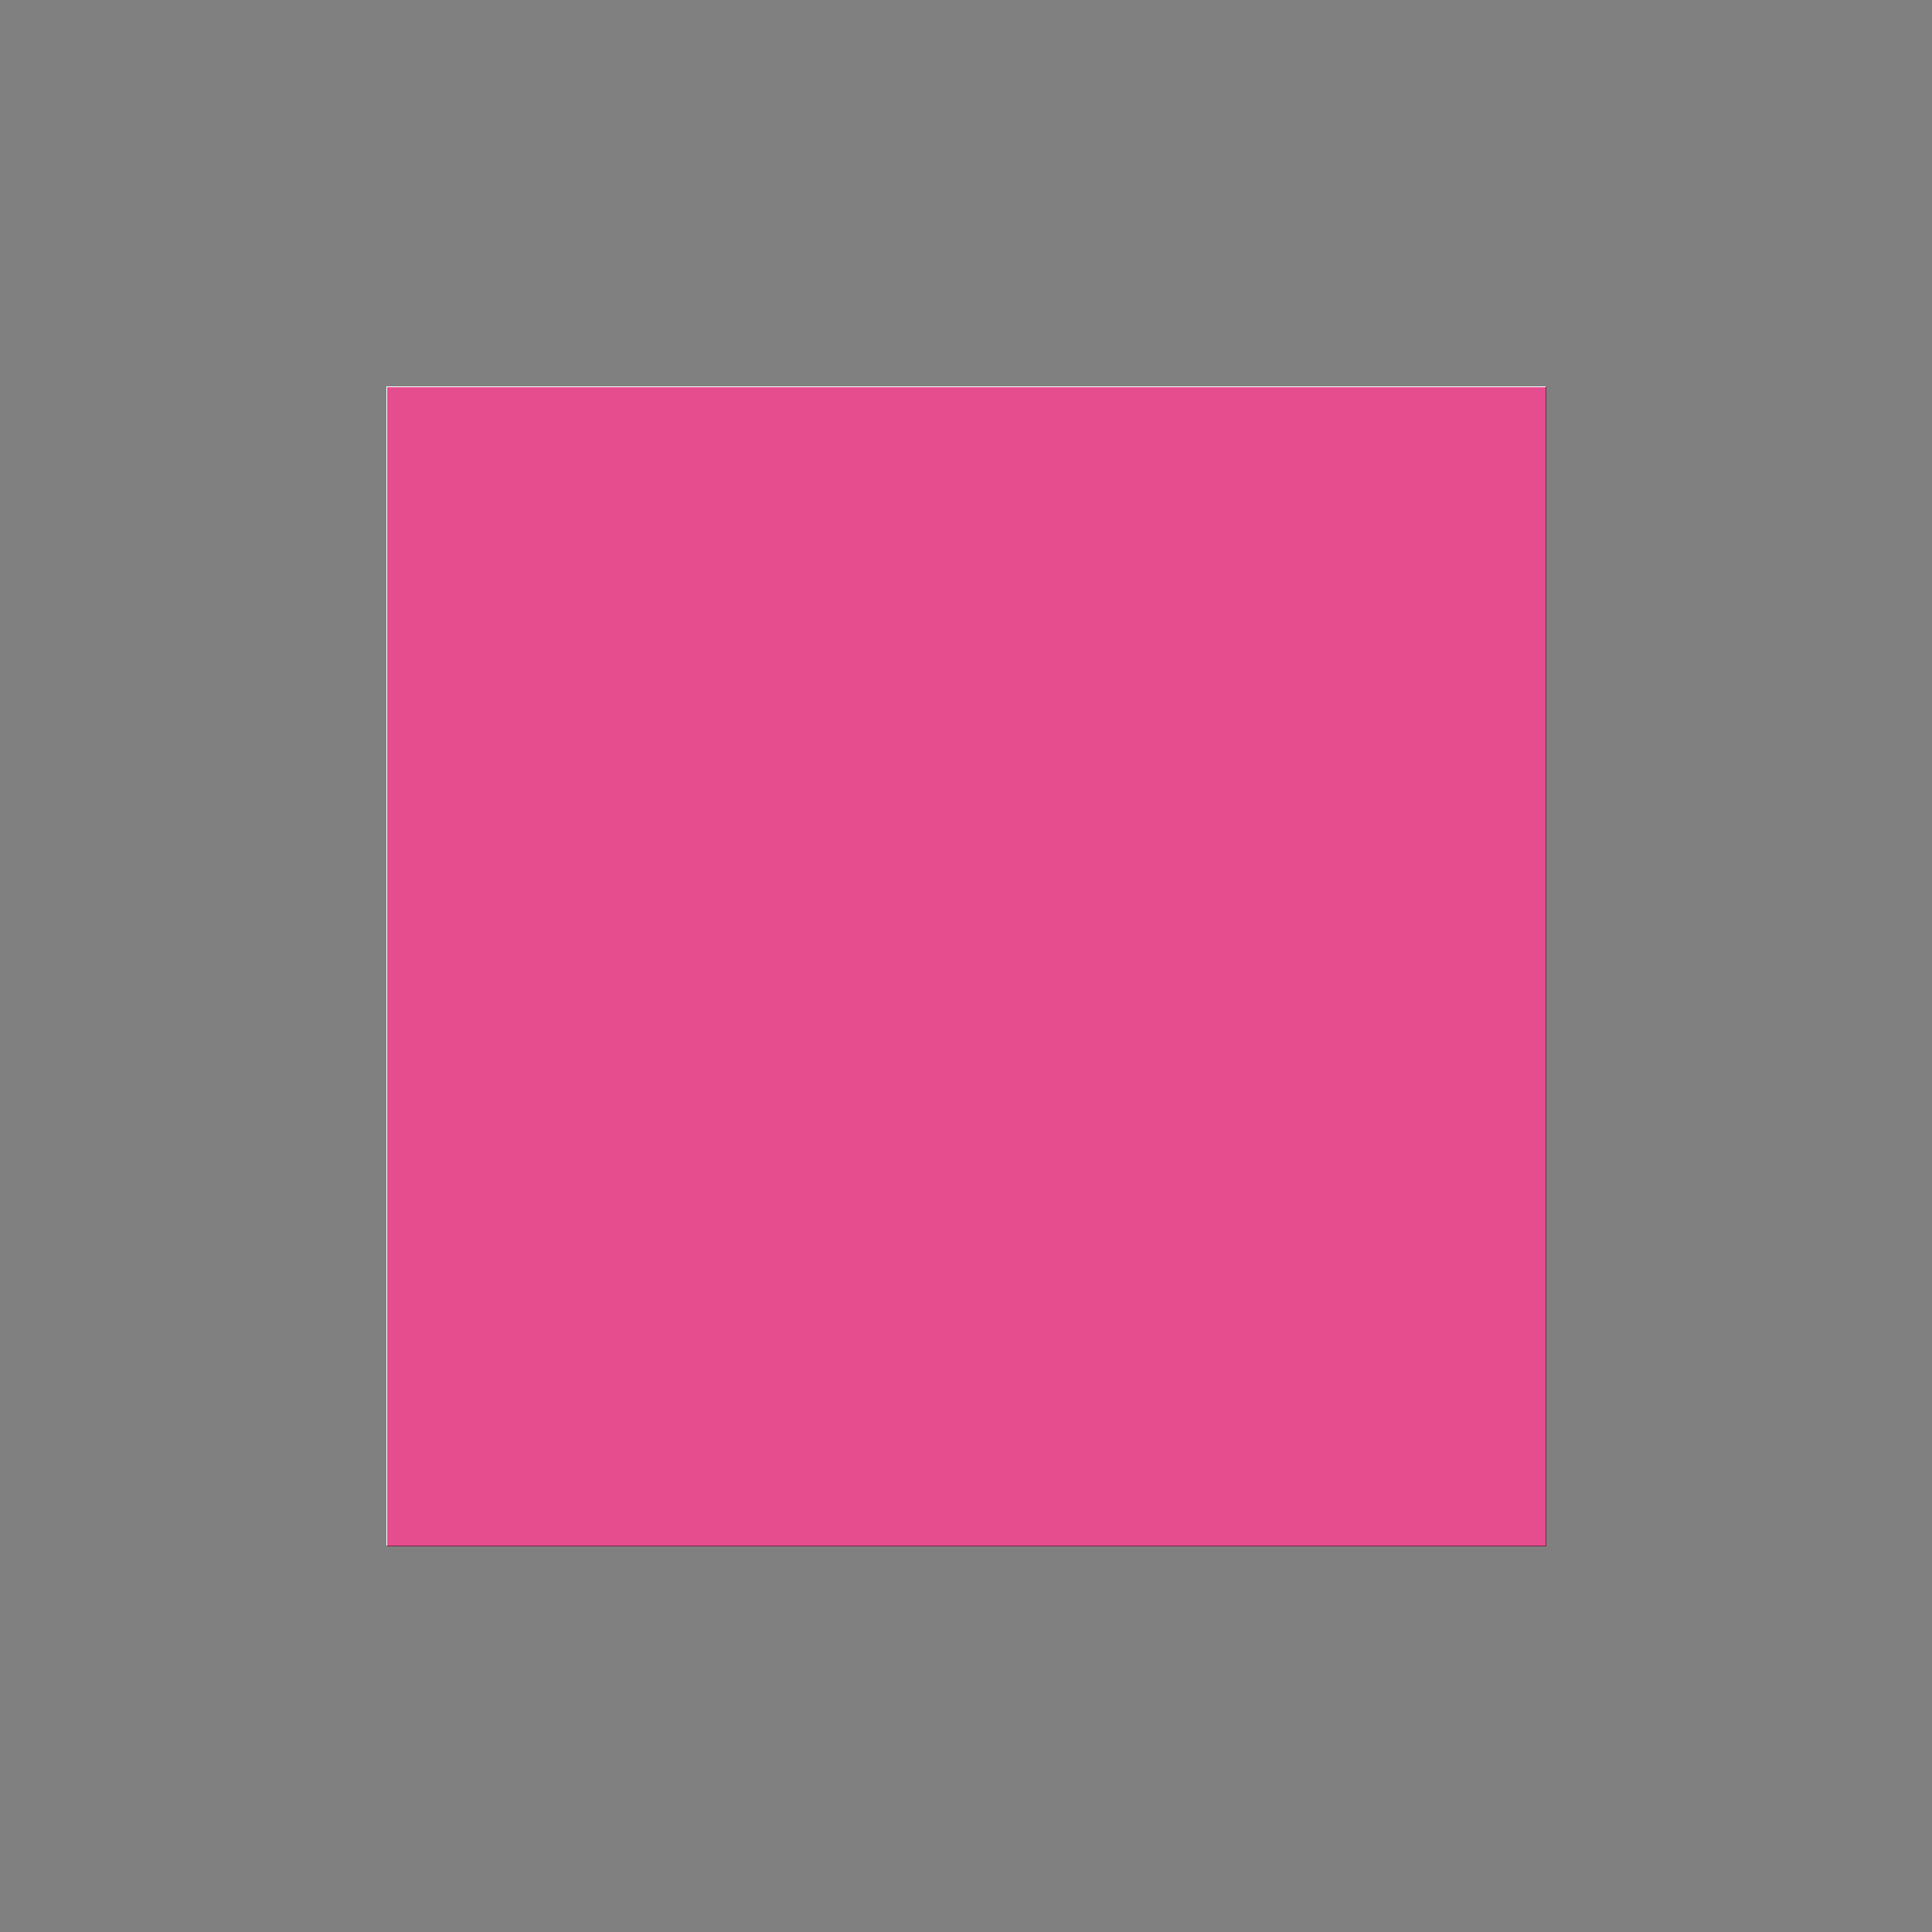
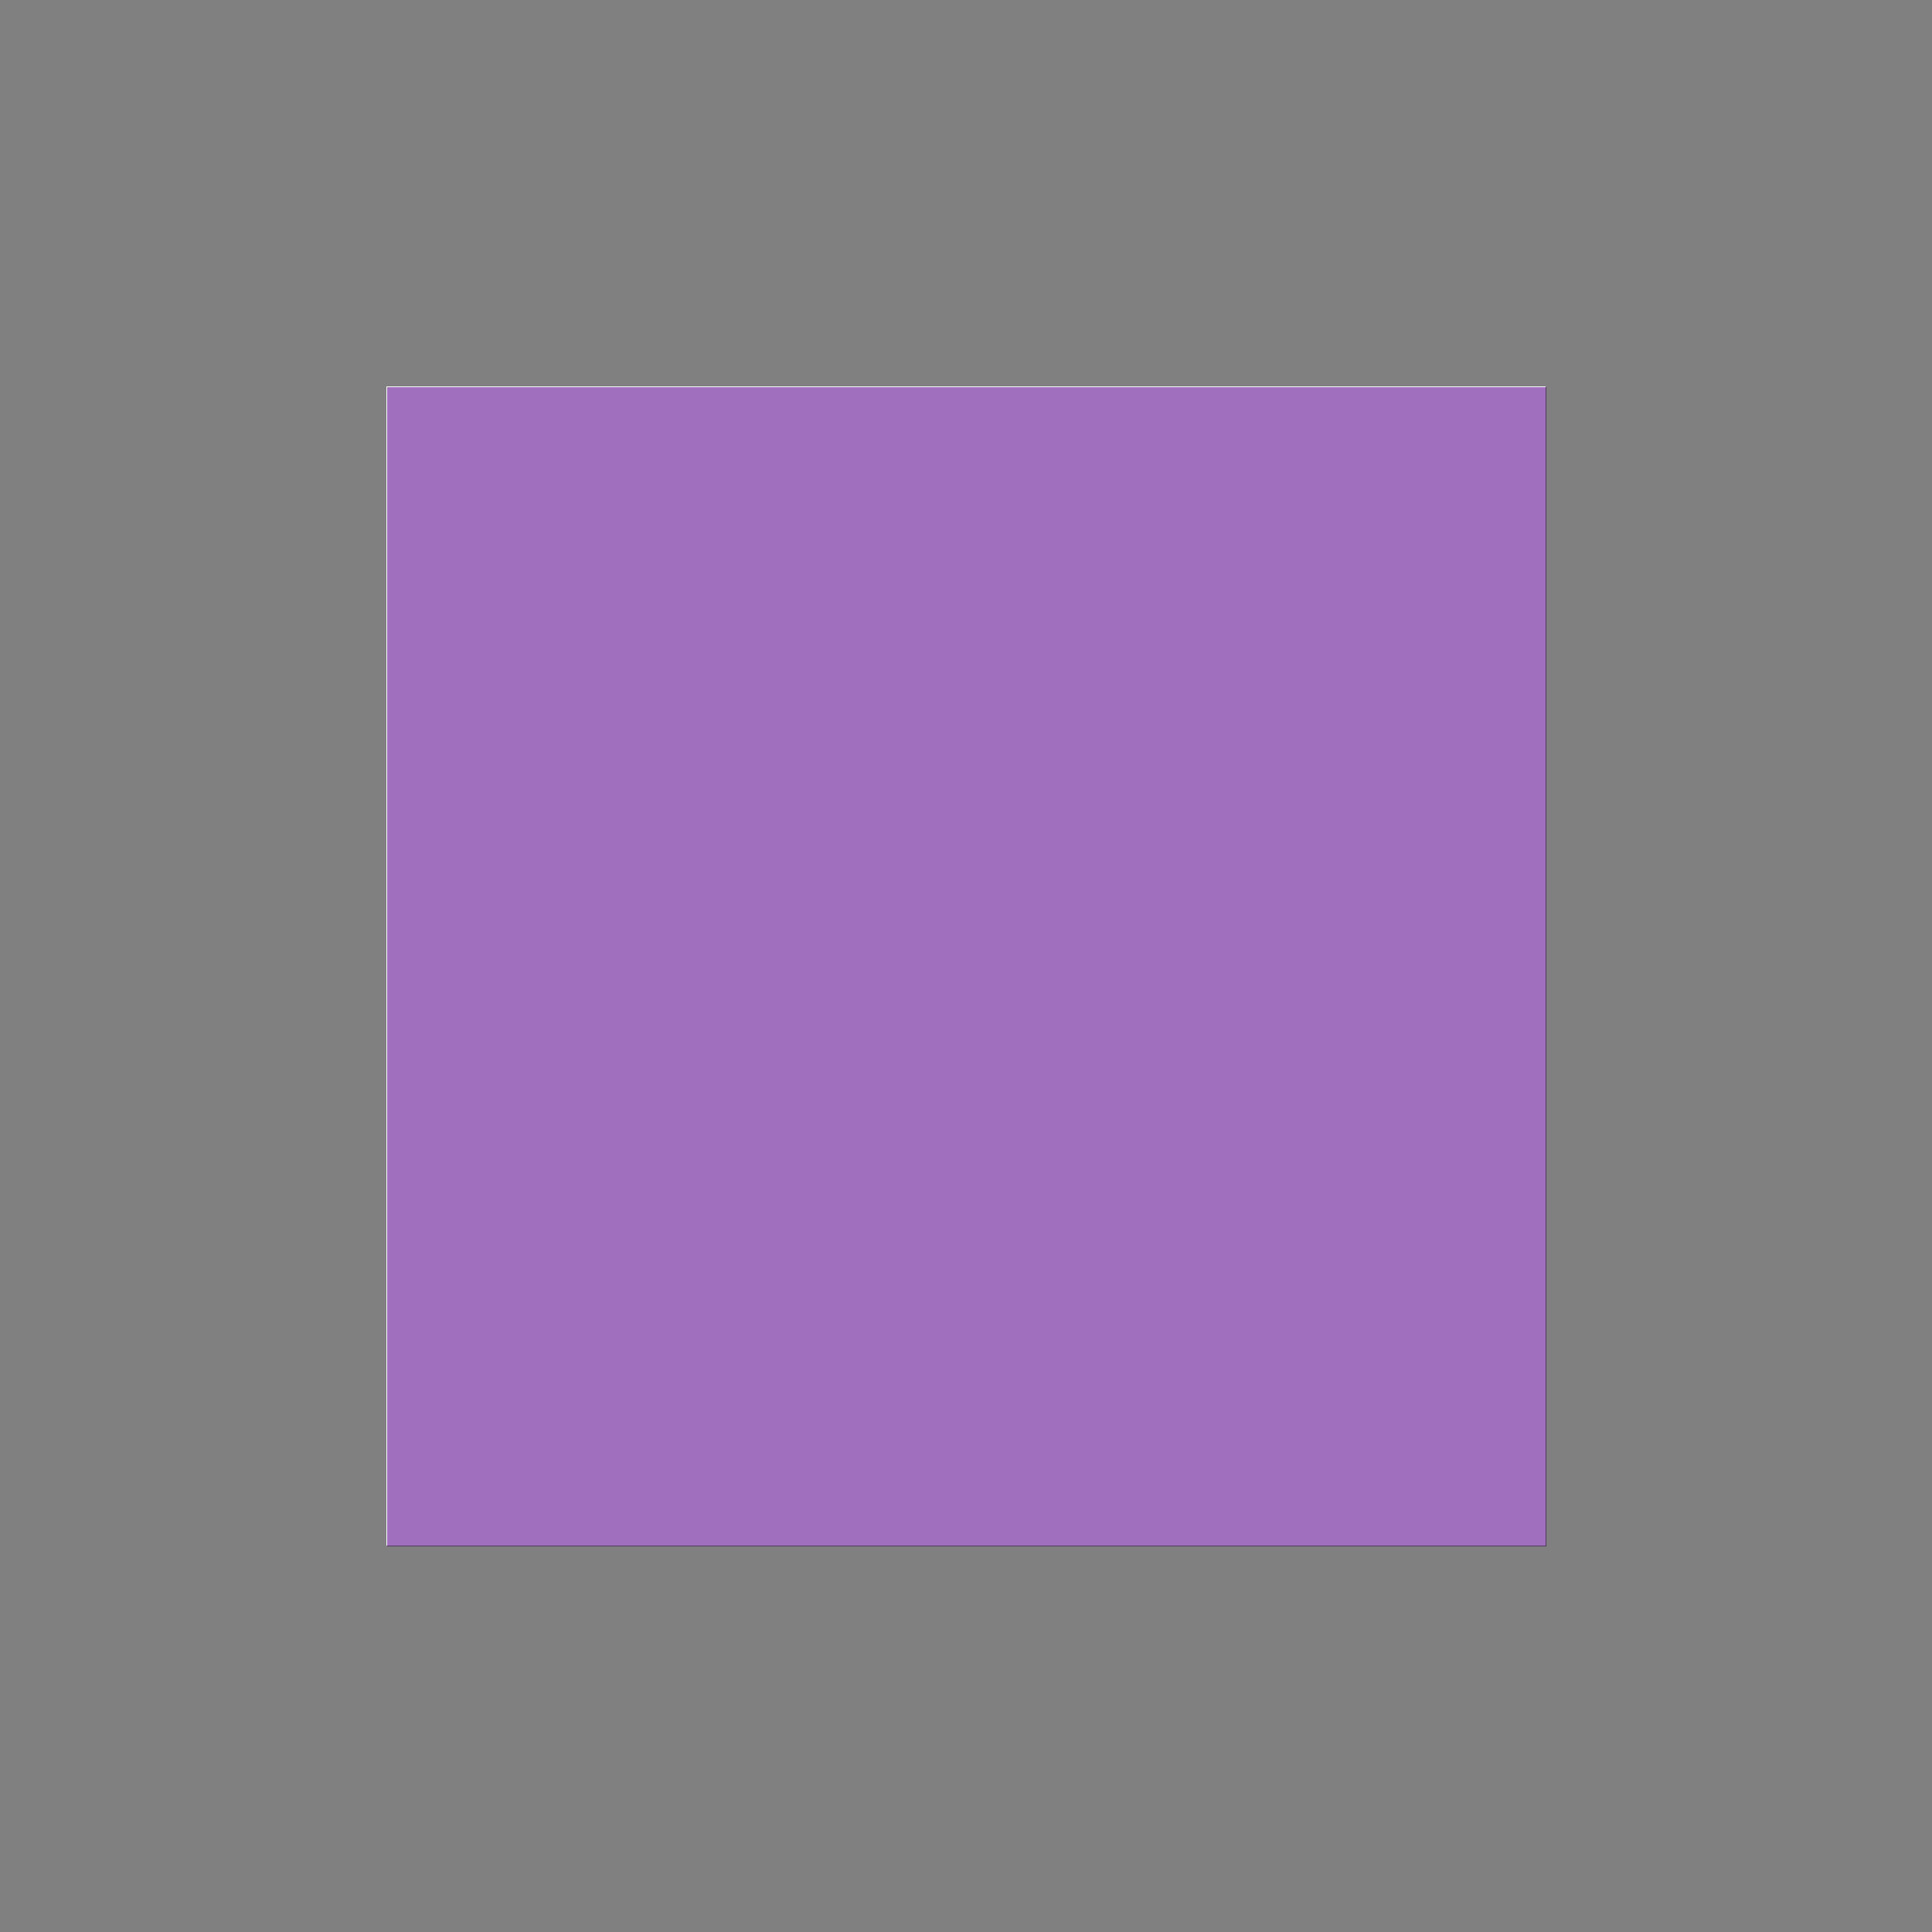
<svg xmlns="http://www.w3.org/2000/svg" shape-rendering="crispEdges" id="svg8" version="1.1" viewBox="0 0 1.323 1.323" height="5" width="5">
  <defs id="defs2" />
-   <rect y="0.265" x="0.265" height="0.794" width="0.794" id="rect8" style="opacity:1;fill:#e54d8e;fill-opacity:1;stroke:none;stroke-width:0.159;stroke-linecap:square;stroke-linejoin:round;stroke-miterlimit:4;stroke-dasharray:none;stroke-opacity:1;paint-order:normal" />
+   <rect y="0.265" x="0.265" height="0.794" width="0.794" id="rect8" style="opacity:1;fill:#a070be;fill-opacity:1;stroke:none;stroke-width:0.159;stroke-linecap:square;stroke-linejoin:round;stroke-miterlimit:4;stroke-dasharray:none;stroke-opacity:1;paint-order:normal" />
  <g transform="translate(0,-295.6771)" id="layer1">
    <path style="opacity:0.5;fill:#000000;fill-opacity:0.992;stroke:none;stroke-width:0.447;stroke-linecap:square;stroke-linejoin:round;stroke-miterlimit:4;stroke-dasharray:none;stroke-opacity:1;paint-order:normal" d="M 0 0 L 0 1 L 0 5 L 1 5 L 5 5 L 5 4 L 5 1 L 5 0 L 4 0 L 1 0 L 0 0 z M 1 1 L 4 1 L 4 4 L 1 4 L 1 1 z " transform="matrix(0.2645833,0,0,0.2645833,0,295.6771)" id="rect14" />
  </g>
</svg>
